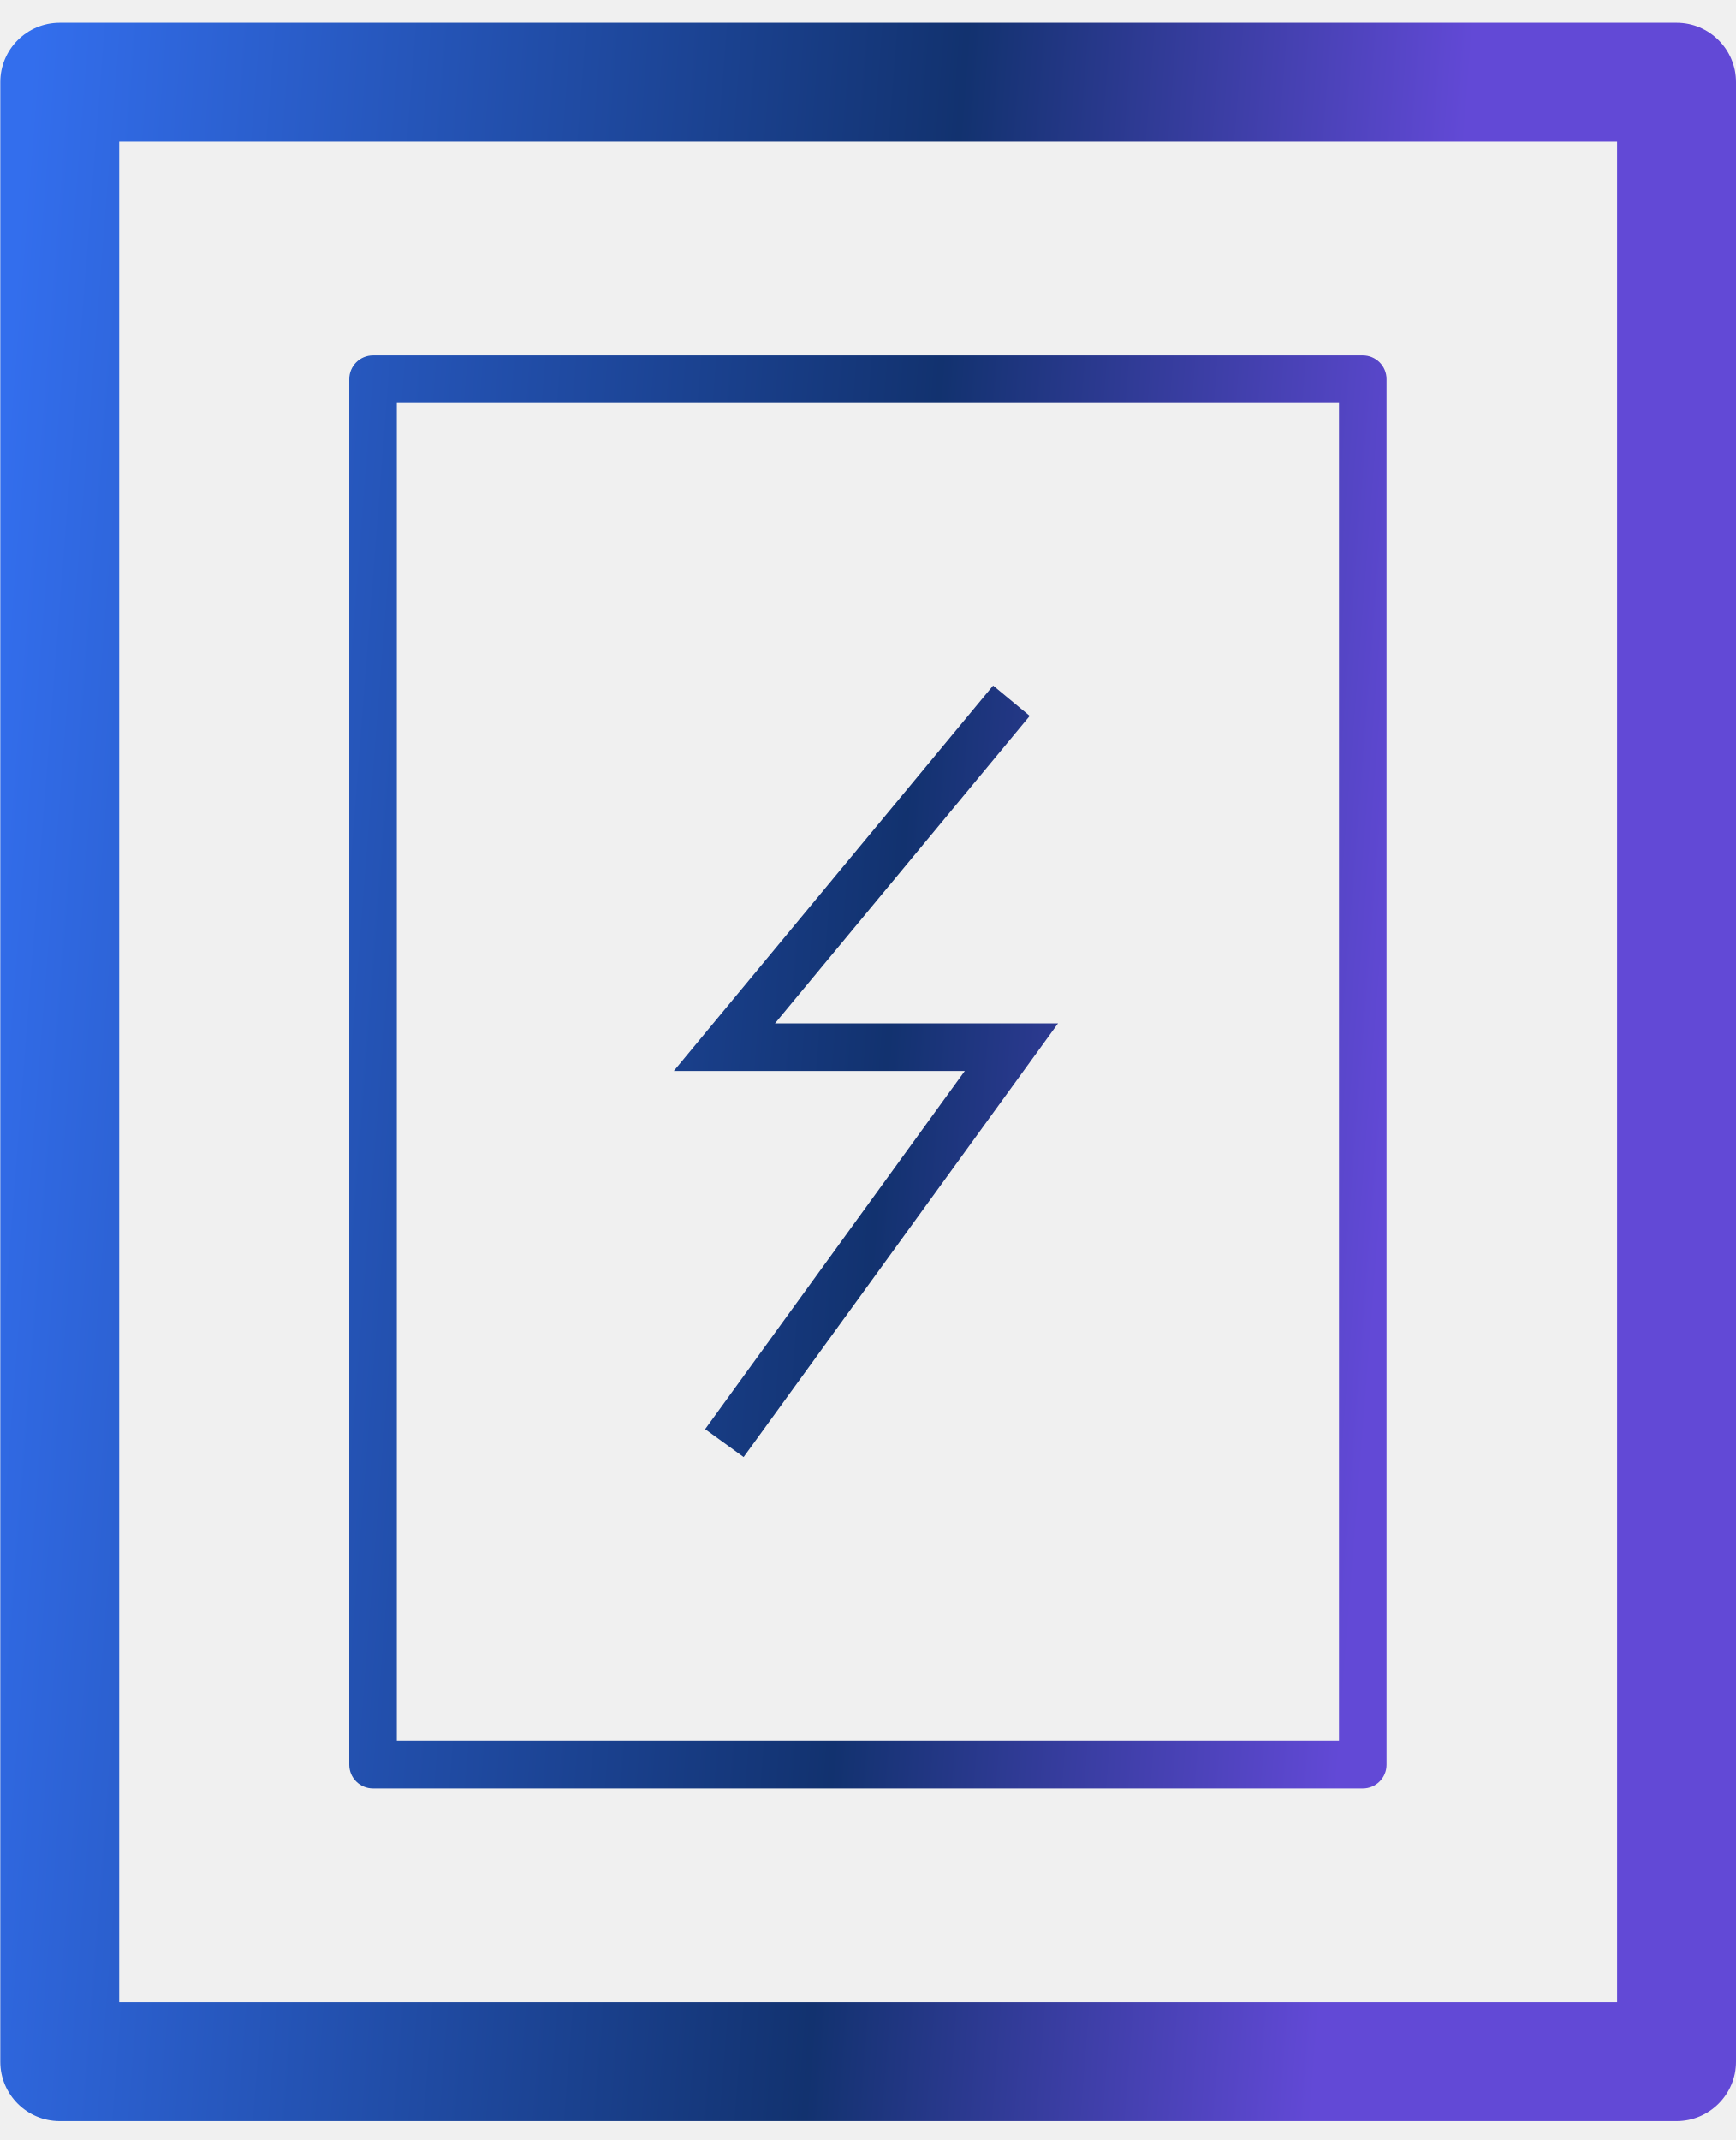
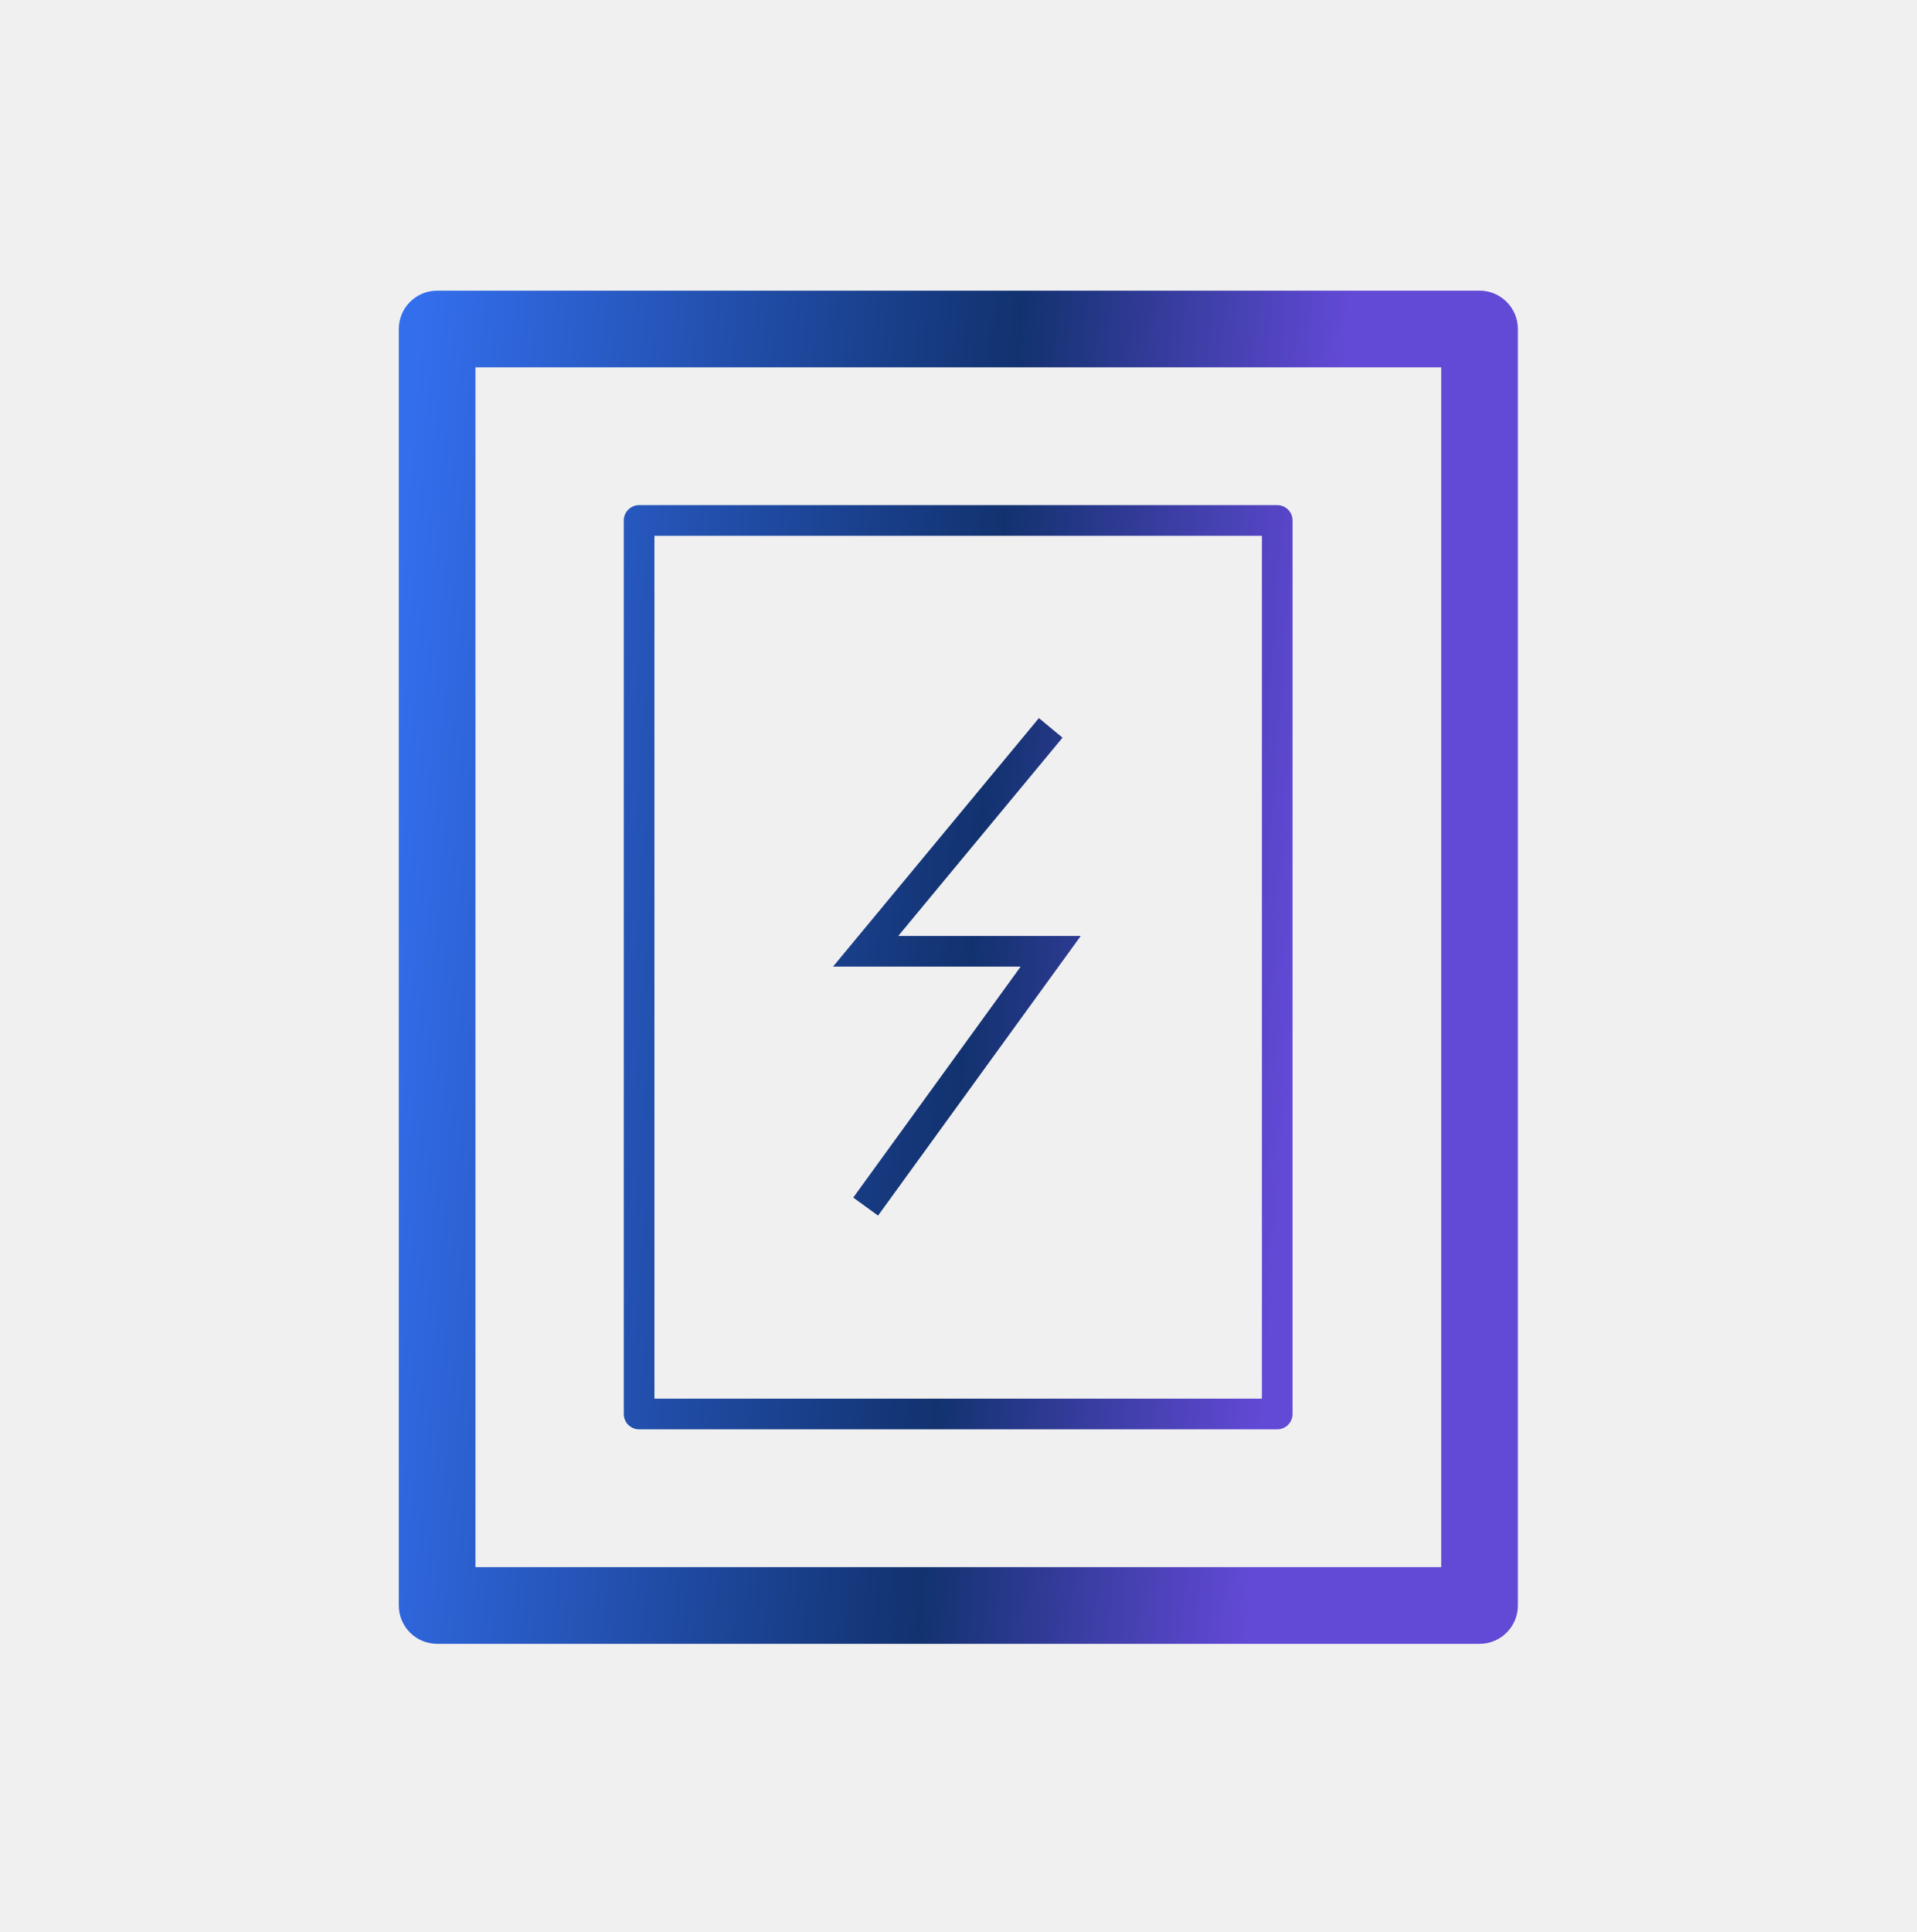
- <svg xmlns="http://www.w3.org/2000/svg" width="73" height="90" viewBox="0 0 73 90" fill="none">
-   <path fill-rule="evenodd" clip-rule="evenodd" d="M0.013 3.456C0.013 2.075 1.132 0.956 2.513 0.956H70.508C71.888 0.956 73.008 2.075 73.008 3.456V86.706C73.008 88.087 71.888 89.206 70.508 89.206H2.513C1.132 89.206 0.013 88.087 0.013 86.706V3.456ZM5.013 5.956V84.206H68.008V5.956H5.013ZM32.592 43.04L43.306 30.11L41.766 28.833L29.694 43.402L28.337 45.04H30.464H40.575L29.655 60.103L31.274 61.277L43.345 44.627L44.496 43.04H42.536H32.592ZM15.688 14.943C15.135 14.943 14.688 15.391 14.688 15.943V74.218C14.688 74.771 15.135 75.218 15.688 75.218H57.312C57.865 75.218 58.312 74.771 58.312 74.218V15.943C58.312 15.391 57.865 14.943 57.312 14.943H15.688ZM16.688 73.218V16.943H56.312V73.218H16.688Z" fill="url(#paint0_linear_577_143)" />
+ <svg xmlns="http://www.w3.org/2000/svg" width="125" height="126" viewBox="0 0 125 126" fill="none">
+   <g clip-path="url(#clip0_577_141)">
+     <path fill-rule="evenodd" clip-rule="evenodd" d="M26.013 21.456C26.013 20.075 27.133 18.956 28.513 18.956H96.508C97.888 18.956 99.008 20.075 99.008 21.456V104.706C99.008 106.087 97.888 107.206 96.508 107.206H28.513C27.133 107.206 26.013 106.087 26.013 104.706V21.456ZM31.013 23.956V102.206H94.008V23.956H31.013ZM58.592 61.04L69.306 48.109L67.766 46.833L55.694 61.402L54.337 63.04H56.464H66.576L55.655 78.103L57.274 79.277L69.345 62.627L70.496 61.04H68.536H58.592ZM41.688 32.943C41.135 32.943 40.688 33.391 40.688 33.943V92.218C40.688 92.771 41.135 93.218 41.688 93.218H83.312C83.865 93.218 84.312 92.771 84.312 92.218V33.943C84.312 33.391 83.865 32.943 83.312 32.943H41.688ZM42.688 91.218V34.943H82.312V91.218H42.688Z" fill="url(#paint0_linear_577_141)" />
+   </g>
  <defs>
-     <linearGradient id="paint0_linear_577_143" x1="0.013" y1="19.587" x2="60.211" y2="24.27" gradientUnits="userSpaceOnUse">
+     <linearGradient id="paint0_linear_577_141" x1="26.013" y1="37.587" x2="86.211" y2="42.27" gradientUnits="userSpaceOnUse">
      <stop stop-color="#336EED" />
      <stop offset="0.648" stop-color="#12326F" />
      <stop offset="1" stop-color="#6249D6" />
    </linearGradient>
+     <clipPath id="clip0_577_141">
+       <rect width="125" height="125" fill="white" transform="translate(0 0.580811)" />
+     </clipPath>
  </defs>
</svg>
